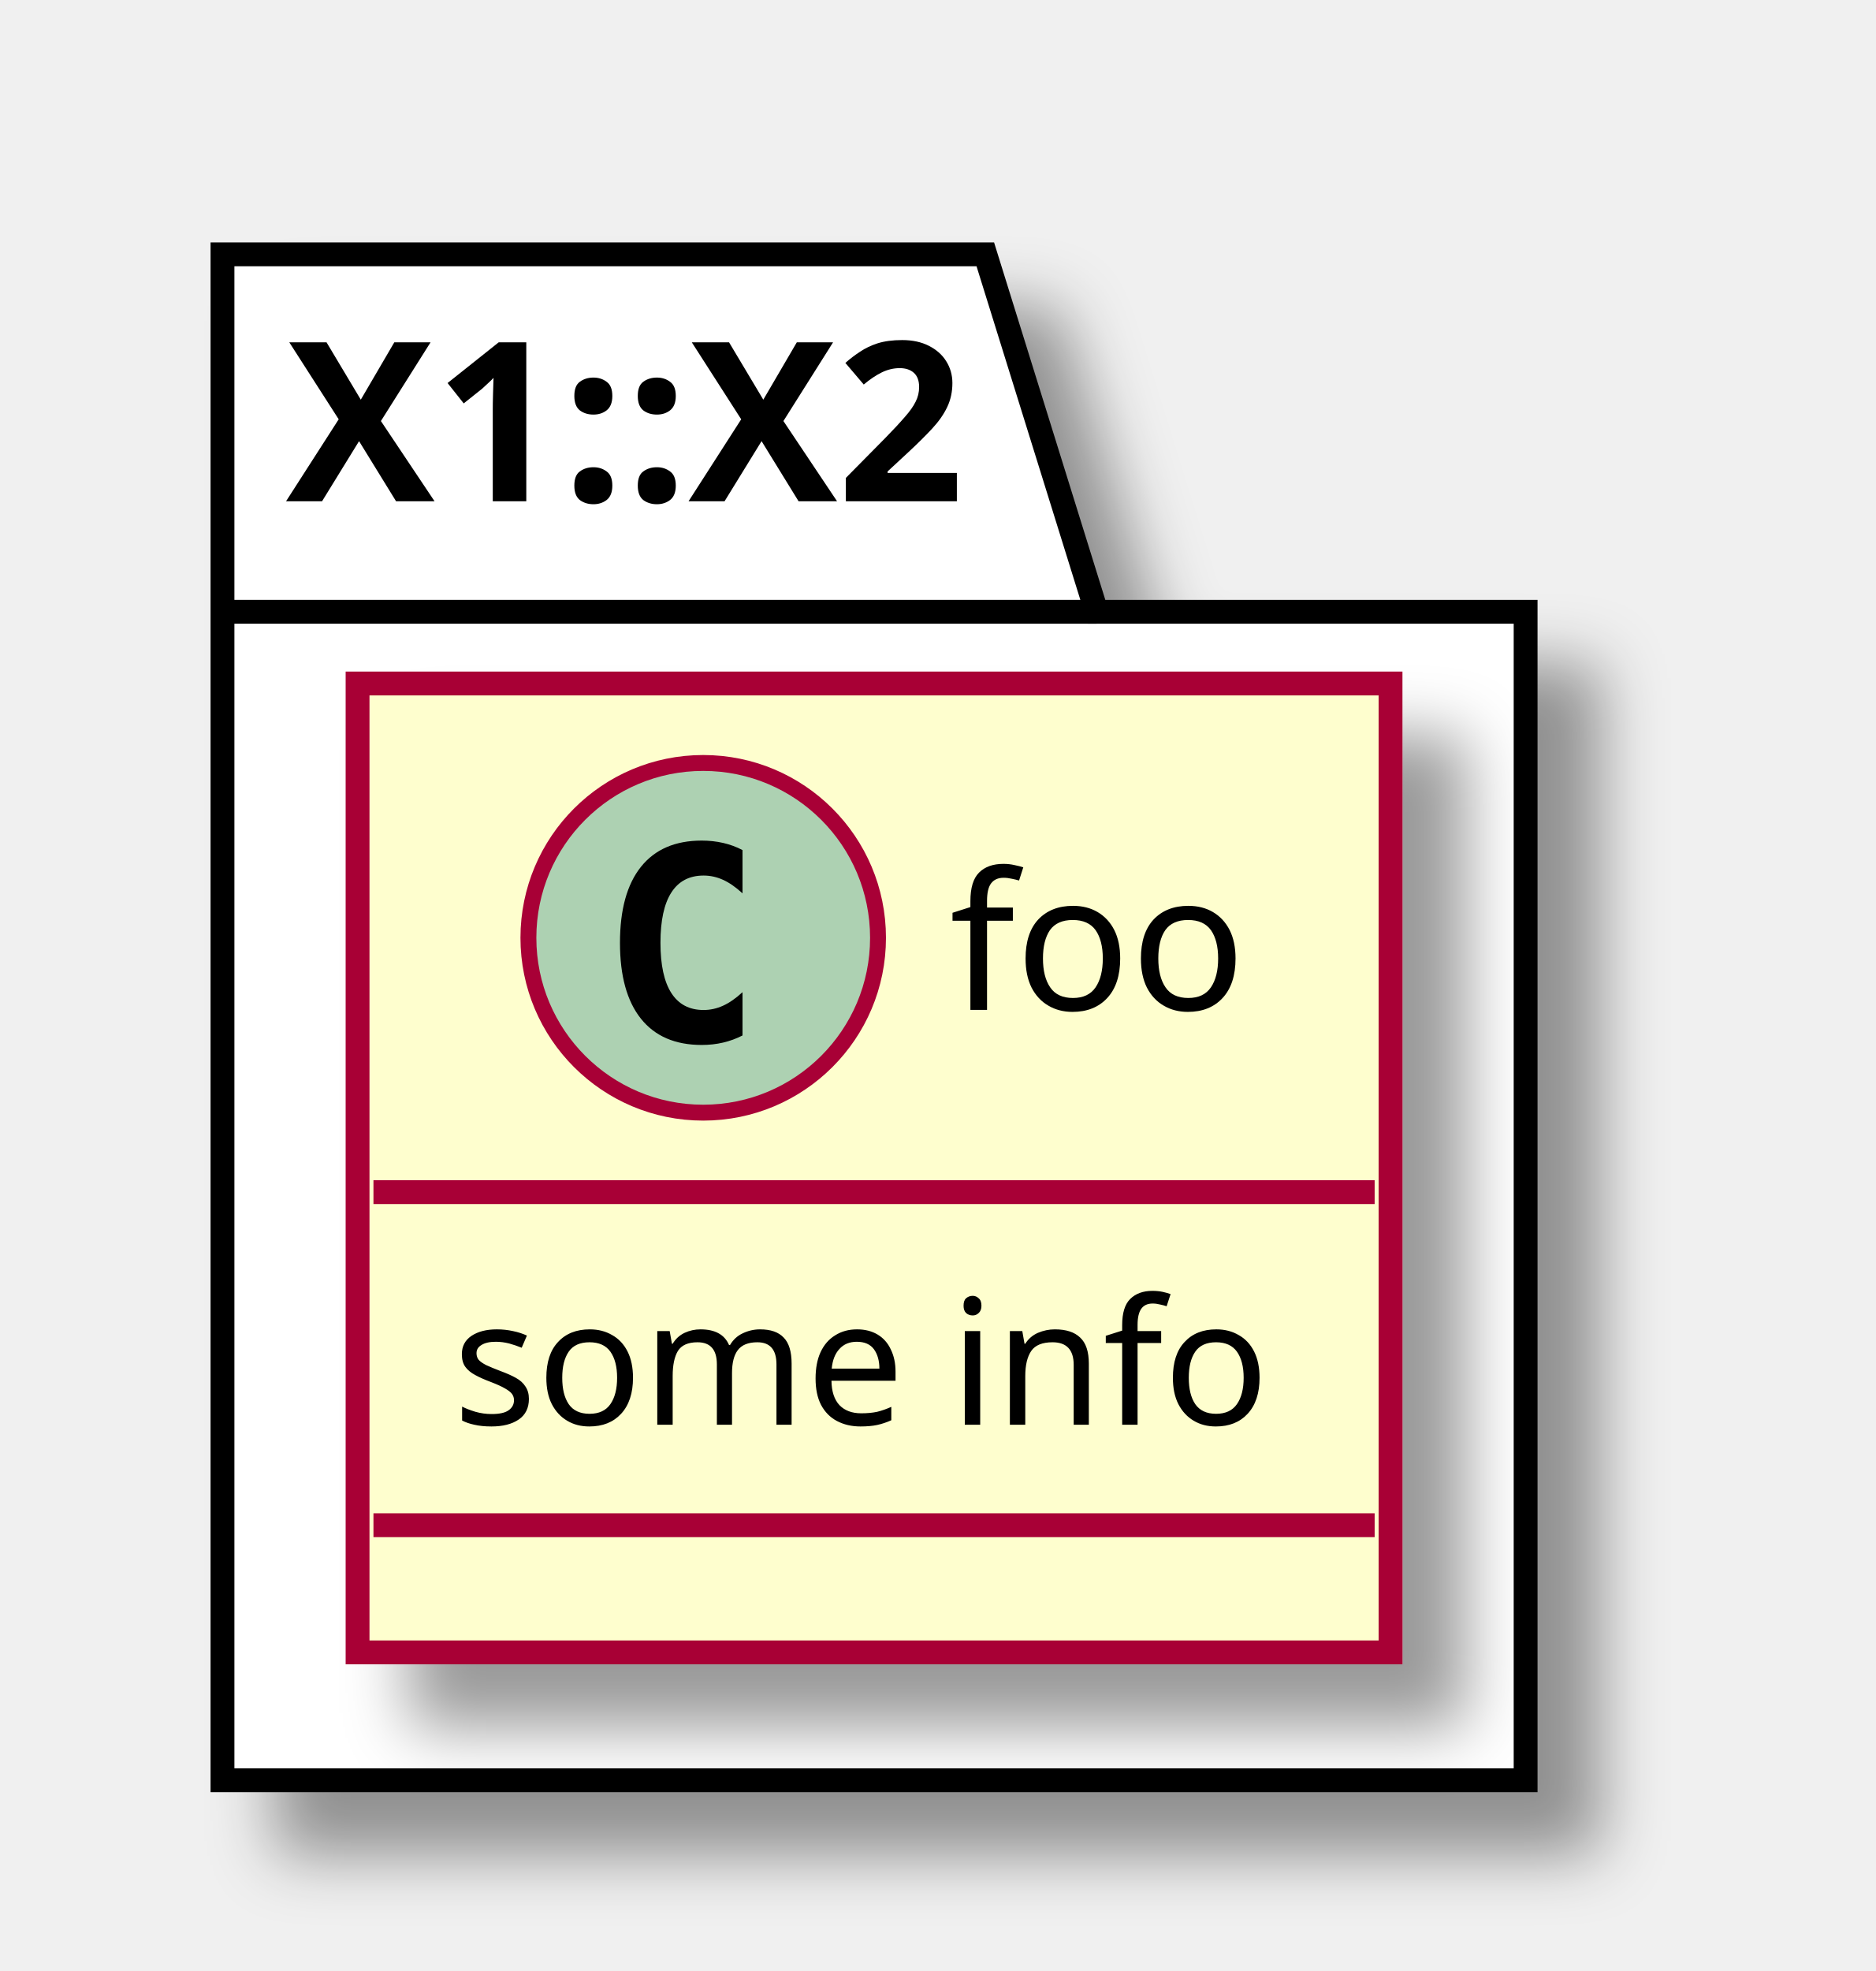
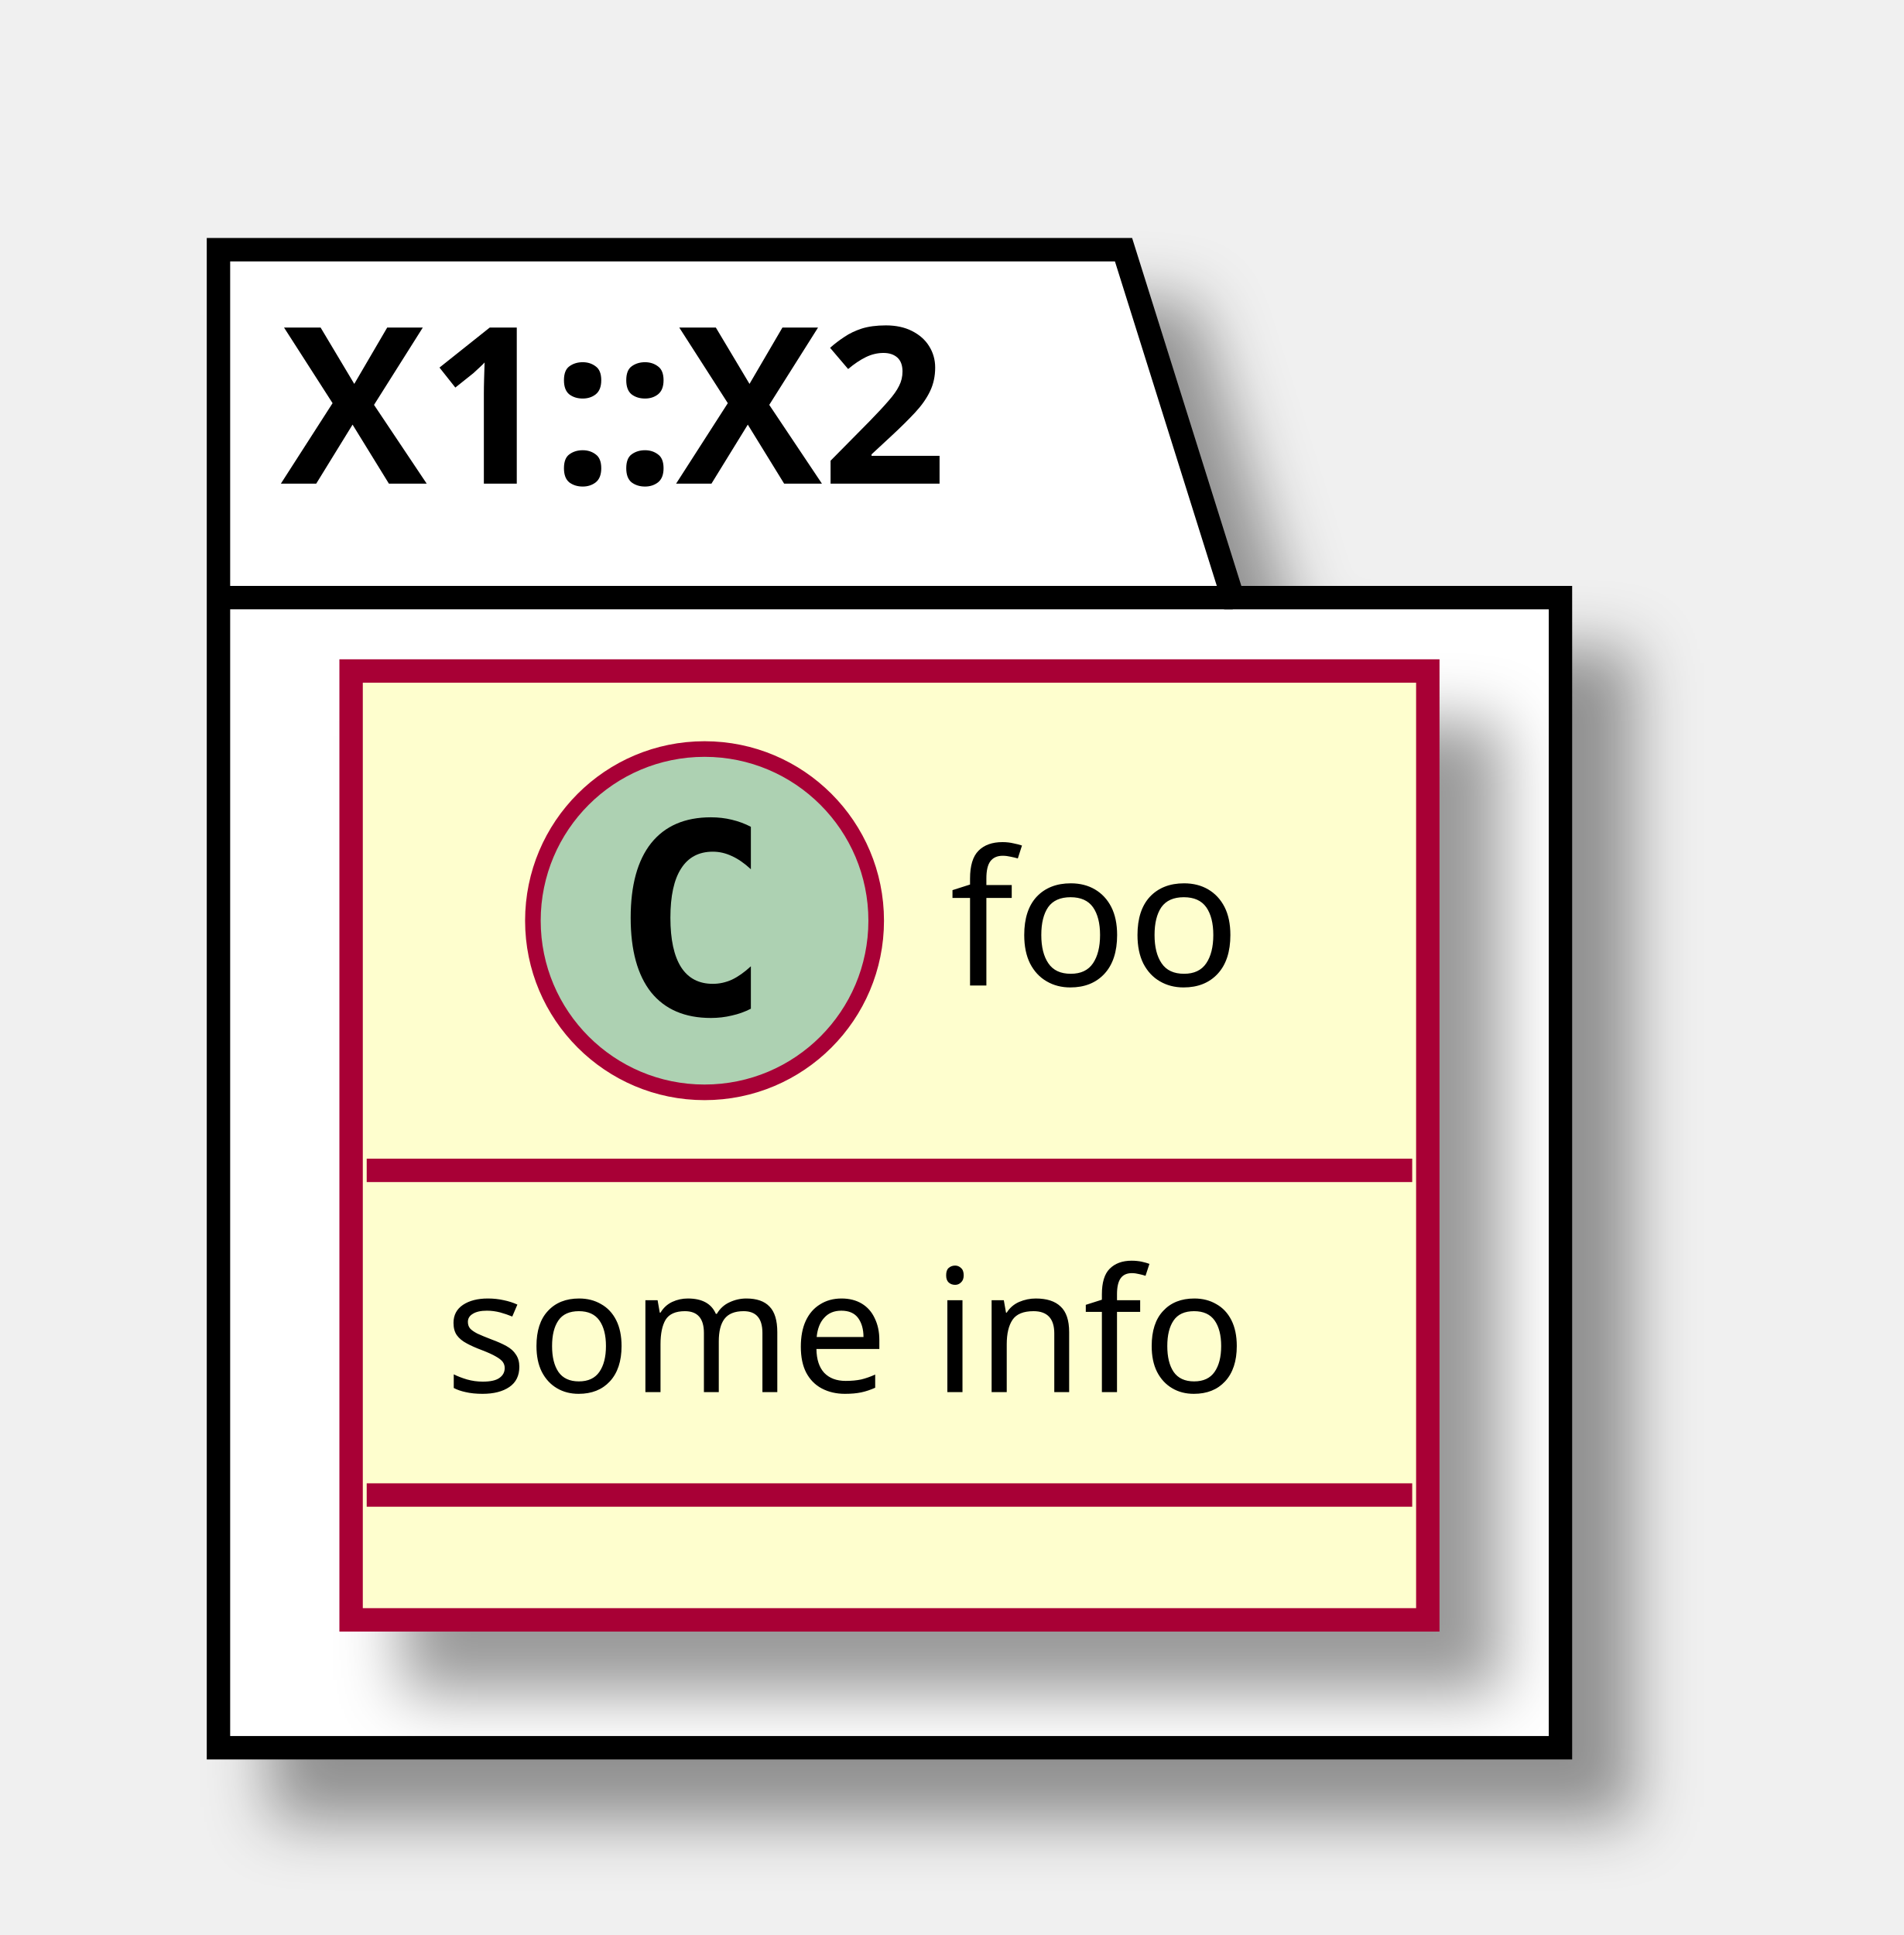
- <svg xmlns="http://www.w3.org/2000/svg" contentScriptType="application/ecmascript" contentStyleType="text/css" height="124px" preserveAspectRatio="none" style="width:118px;height:124px;" version="1.1" viewBox="0 0 118 124" width="118px" zoomAndPan="magnify">
+ <svg xmlns="http://www.w3.org/2000/svg" contentScriptType="application/ecmascript" contentStyleType="text/css" height="124px" preserveAspectRatio="none" style="width:122px;height:124px;" version="1.1" viewBox="0 0 122 124" width="122px" zoomAndPan="magnify">
  <defs>
    <filter height="300%" id="f1xx7ydnjuoa75" width="300%" x="-1" y="-1">
      <feGaussianBlur result="blurOut" stdDeviation="2.0" />
      <feColorMatrix in="blurOut" result="blurOut2" type="matrix" values="0 0 0 0 0 0 0 0 0 0 0 0 0 0 0 0 0 0 .4 0" />
      <feOffset dx="4.0" dy="4.0" in="blurOut2" result="blurOut3" />
      <feBlend in="SourceGraphic" in2="blurOut3" mode="normal" />
    </filter>
  </defs>
  <g>
-     <polygon fill="#FFFFFF" filter="url(#f1xx7ydnjuoa75)" points="14,16,62,16,69,38.488,96,38.488,96,112,14,112,14,16" style="stroke: #000000; stroke-width: 1.5;" />
-     <line style="stroke: #000000; stroke-width: 1.5;" x1="14" x2="69" y1="38.488" y2="38.488" />
-     <text fill="#000000" font-family="sans-serif" font-size="14" font-weight="bold" lengthAdjust="spacingAndGlyphs" textLength="42" x="18" y="31.535">X1::X2</text>
-     <rect fill="#FEFECE" filter="url(#f1xx7ydnjuoa75)" height="60.955" id="X1::X2::foo" style="stroke: #A80036; stroke-width: 1.5;" width="65" x="22.5" y="43" />
-     <ellipse cx="44.25" cy="59" fill="#ADD1B2" rx="11" ry="11" style="stroke: #A80036; stroke-width: 1.0;" />
-     <path d="M46.723,65.143 Q46.142,65.442 45.503,65.591 Q44.864,65.741 44.158,65.741 Q41.651,65.741 40.331,64.089 Q39.012,62.437 39.012,59.316 Q39.012,56.187 40.331,54.535 Q41.651,52.883 44.158,52.883 Q44.864,52.883 45.511,53.032 Q46.159,53.182 46.723,53.48 L46.723,56.203 Q46.092,55.622 45.499,55.352 Q44.905,55.083 44.274,55.083 Q42.93,55.083 42.245,56.149 Q41.56,57.216 41.56,59.316 Q41.56,61.408 42.245,62.474 Q42.93,63.541 44.274,63.541 Q44.905,63.541 45.499,63.271 Q46.092,63.002 46.723,62.42 Z " />
-     <text fill="#000000" font-family="sans-serif" font-size="12" lengthAdjust="spacingAndGlyphs" textLength="18" x="59.75" y="63.535">foo</text>
-     <line style="stroke: #A80036; stroke-width: 1.5;" x1="23.5" x2="86.5" y1="75" y2="75" />
-     <text fill="#000000" font-family="sans-serif" font-size="11" lengthAdjust="spacingAndGlyphs" textLength="53" x="28.5" y="89.635">some info</text>
-     <line style="stroke: #A80036; stroke-width: 1.5;" x1="23.5" x2="86.5" y1="95.955" y2="95.955" />
+     <polygon fill="#FFFFFF" filter="url(#f1xx7ydnjuoa75)" points="14,16,72,16,79,38.297,100,38.297,100,112,14,112,14,16" style="stroke: #000000; stroke-width: 1.5;" />
+     <line style="stroke: #000000; stroke-width: 1.5;" x1="14" x2="79" y1="38.297" y2="38.297" />
+     <text fill="#000000" font-family="sans-serif" font-size="14" font-weight="bold" lengthAdjust="spacingAndGlyphs" textLength="52" x="18" y="30.995">X1::X2</text>
+     <rect fill="#FEFECE" filter="url(#f1xx7ydnjuoa75)" height="60.805" id="X1::X2::foo" style="stroke: #A80036; stroke-width: 1.5;" width="69" x="22.5" y="43" />
+     <ellipse cx="45.15" cy="59" fill="#ADD1B2" rx="11" ry="11" style="stroke: #A80036; stroke-width: 1.0;" />
+     <path d="M48.119,64.641 Q47.541,64.938 46.9,65.078 Q46.259,65.234 45.556,65.234 Q43.056,65.234 41.728,63.594 Q40.416,61.938 40.416,58.812 Q40.416,55.688 41.728,54.031 Q43.056,52.375 45.556,52.375 Q46.259,52.375 46.9,52.531 Q47.556,52.688 48.119,52.984 L48.119,55.703 Q47.494,55.125 46.9,54.859 Q46.306,54.578 45.681,54.578 Q44.337,54.578 43.65,55.656 Q42.962,56.719 42.962,58.812 Q42.962,60.906 43.65,61.984 Q44.337,63.047 45.681,63.047 Q46.306,63.047 46.9,62.781 Q47.494,62.5 48.119,61.922 L48.119,64.641 Z " />
+     <text fill="#000000" font-family="sans-serif" font-size="12" lengthAdjust="spacingAndGlyphs" textLength="20" x="60.85" y="63.154">foo</text>
+     <line style="stroke: #A80036; stroke-width: 1.5;" x1="23.5" x2="90.5" y1="75" y2="75" />
+     <text fill="#000000" font-family="sans-serif" font-size="11" lengthAdjust="spacingAndGlyphs" textLength="57" x="28.5" y="89.21">some info</text>
+     <line style="stroke: #A80036; stroke-width: 1.5;" x1="23.5" x2="90.5" y1="95.805" y2="95.805" />
  </g>
</svg>
